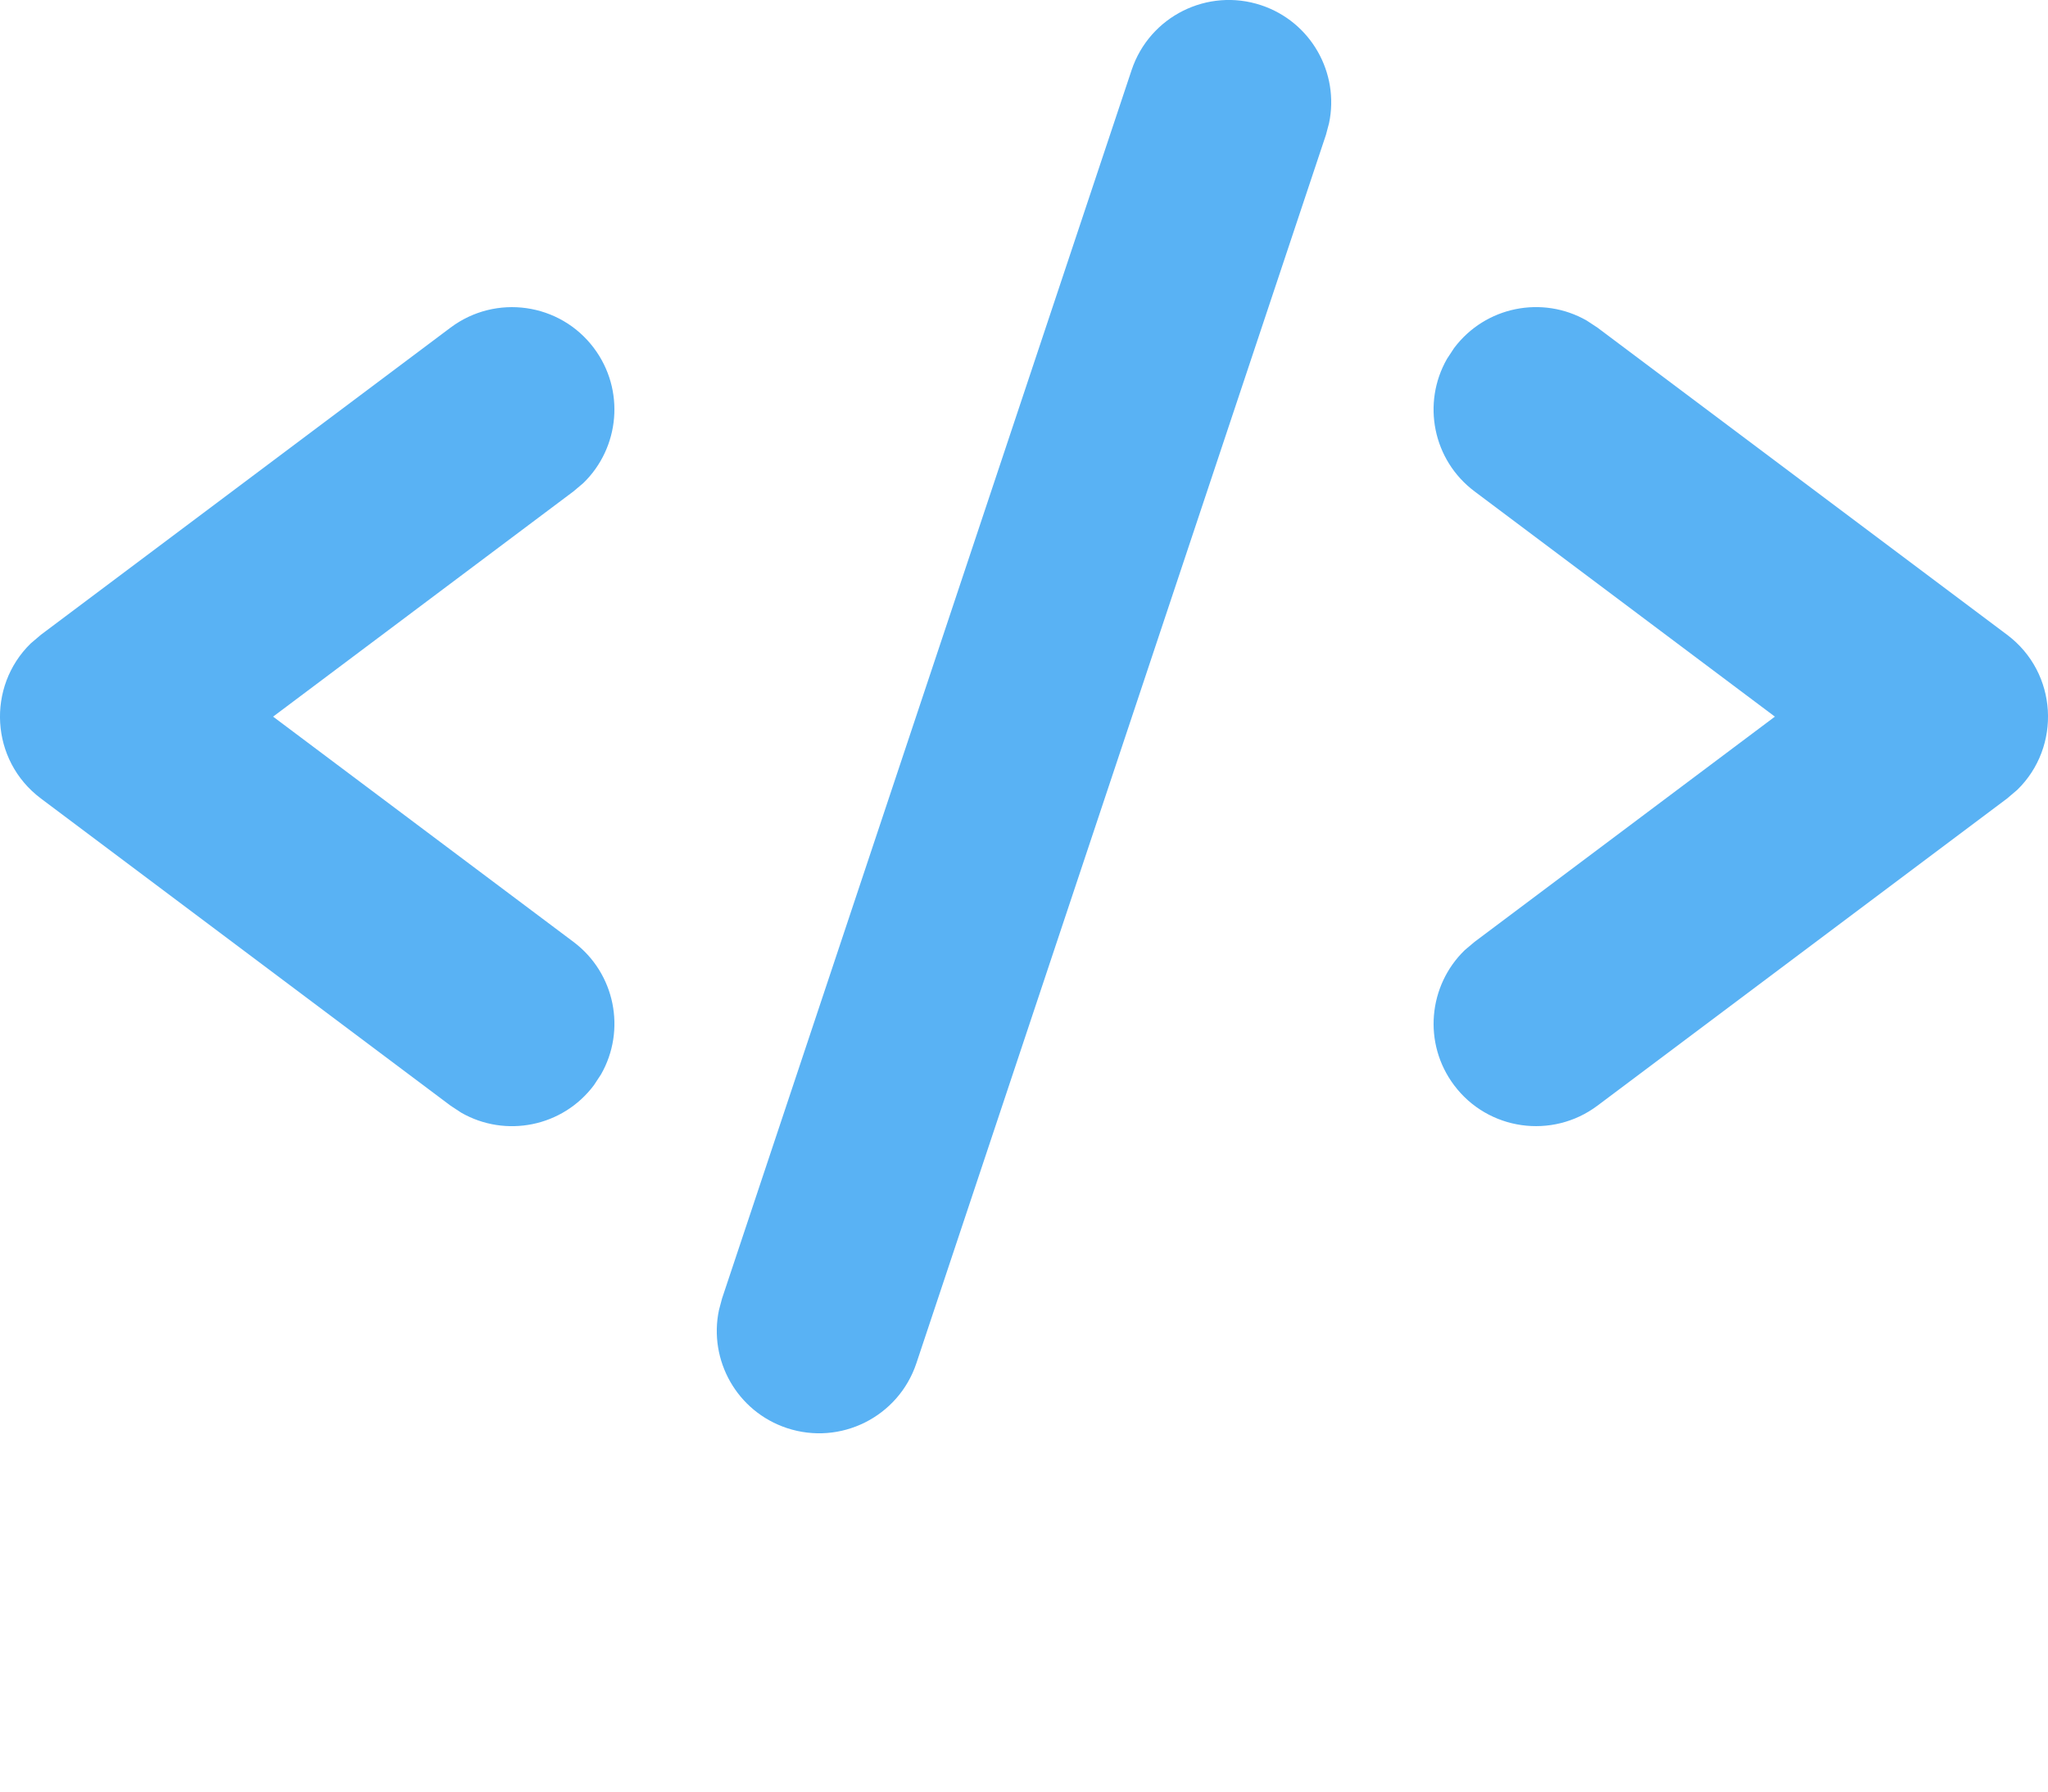
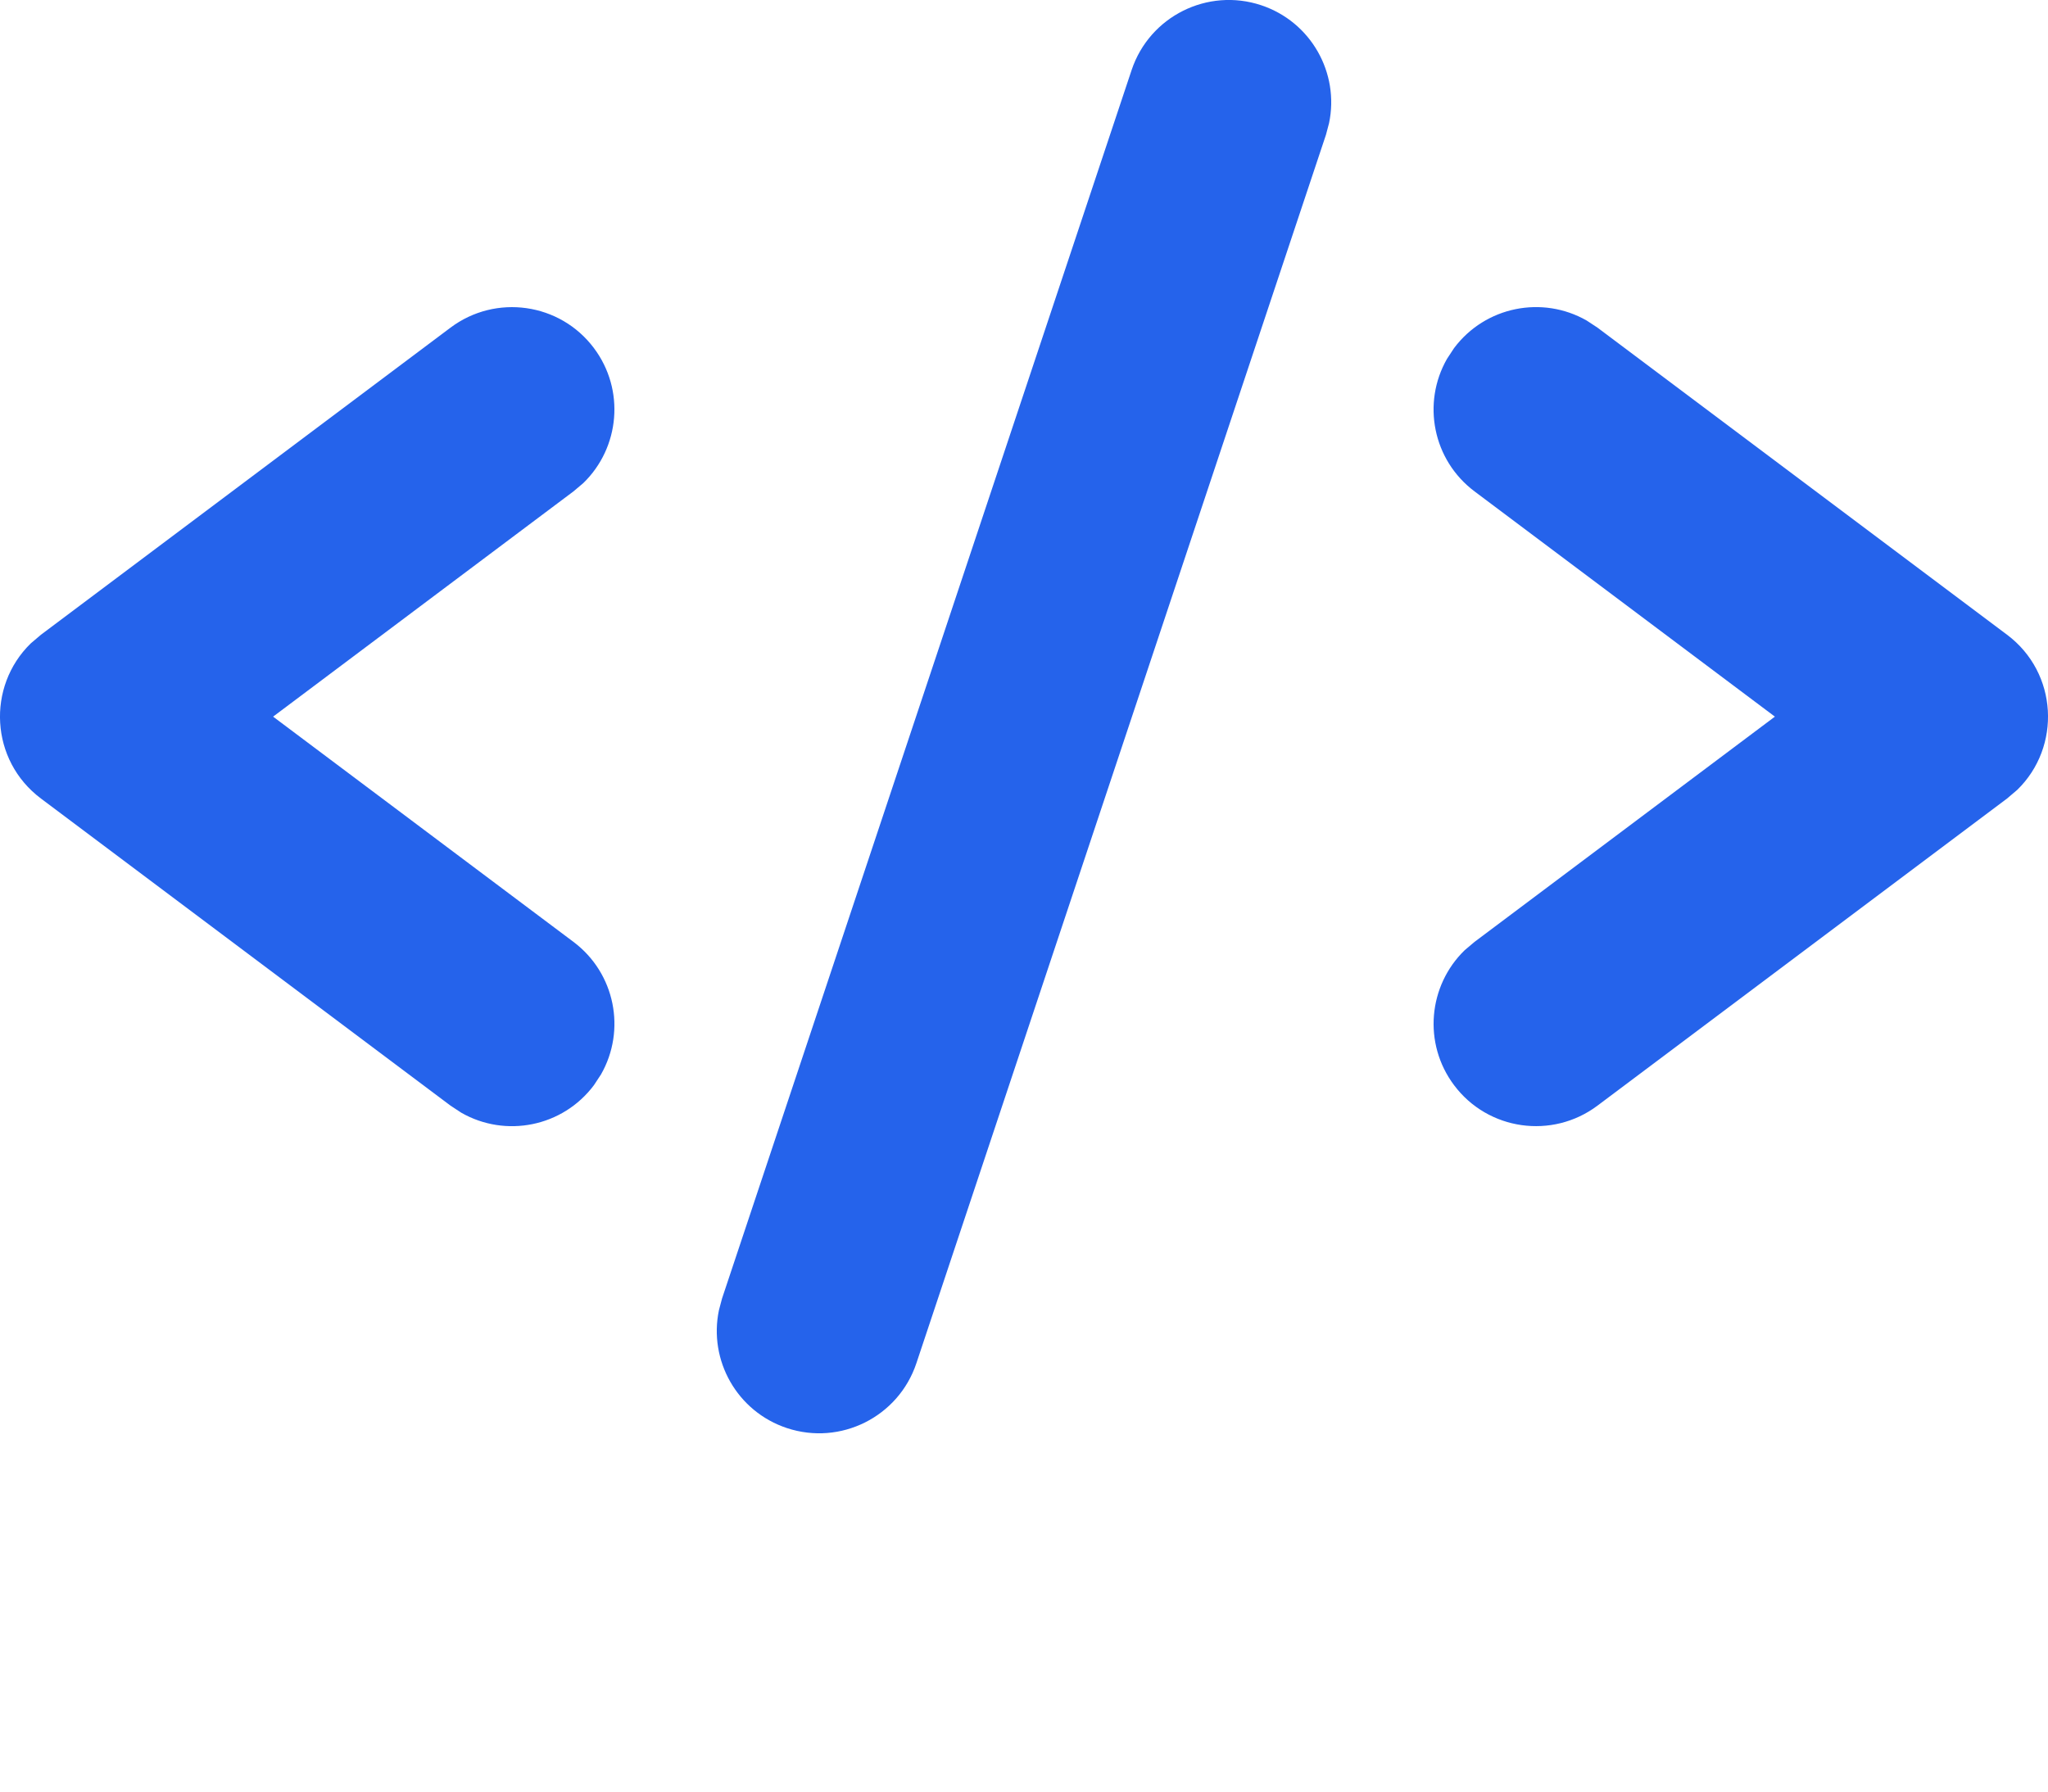
<svg xmlns="http://www.w3.org/2000/svg" viewBox="0 0 20 17.5" role="img" aria-label="Code">
-   <g transform="translate(-620, -374)" fill="#59b2f4">
+   <g transform="translate(-620, -374)" fill="#2563eb">
    <path d="M632.316,374.051 C632.803,374.213 633.082,374.713 632.979,375.203 L632.949,375.316 L628.949,387.316 C628.774,387.84 628.208,388.123 627.684,387.949 C627.197,387.787 626.918,387.287 627.021,386.797 L627.051,386.684 L631.051,374.684 C631.226,374.16 631.792,373.877 632.316,374.051 Z M625.8,377.4 C626.106,377.808 626.053,378.373 625.696,378.719 L625.6,378.8 L622.667,381 L625.6,383.2 C626.008,383.506 626.116,384.063 625.869,384.495 L625.8,384.6 C625.494,385.008 624.937,385.116 624.505,384.869 L624.4,384.8 L620.4,381.8 C619.902,381.427 619.869,380.705 620.3,380.285 L620.4,380.2 L624.4,377.2 C624.842,376.869 625.469,376.958 625.8,377.4 Z M635.495,377.131 L635.6,377.2 L639.6,380.2 C640.098,380.573 640.131,381.295 639.7,381.715 L639.6,381.8 L635.6,384.8 C635.158,385.131 634.531,385.042 634.2,384.6 C633.894,384.192 633.947,383.627 634.304,383.281 L634.4,383.2 L637.333,381 L634.4,378.8 C633.992,378.494 633.884,377.937 634.131,377.505 L634.2,377.4 C634.506,376.992 635.063,376.884 635.495,377.131 Z" />
  </g>
</svg>
